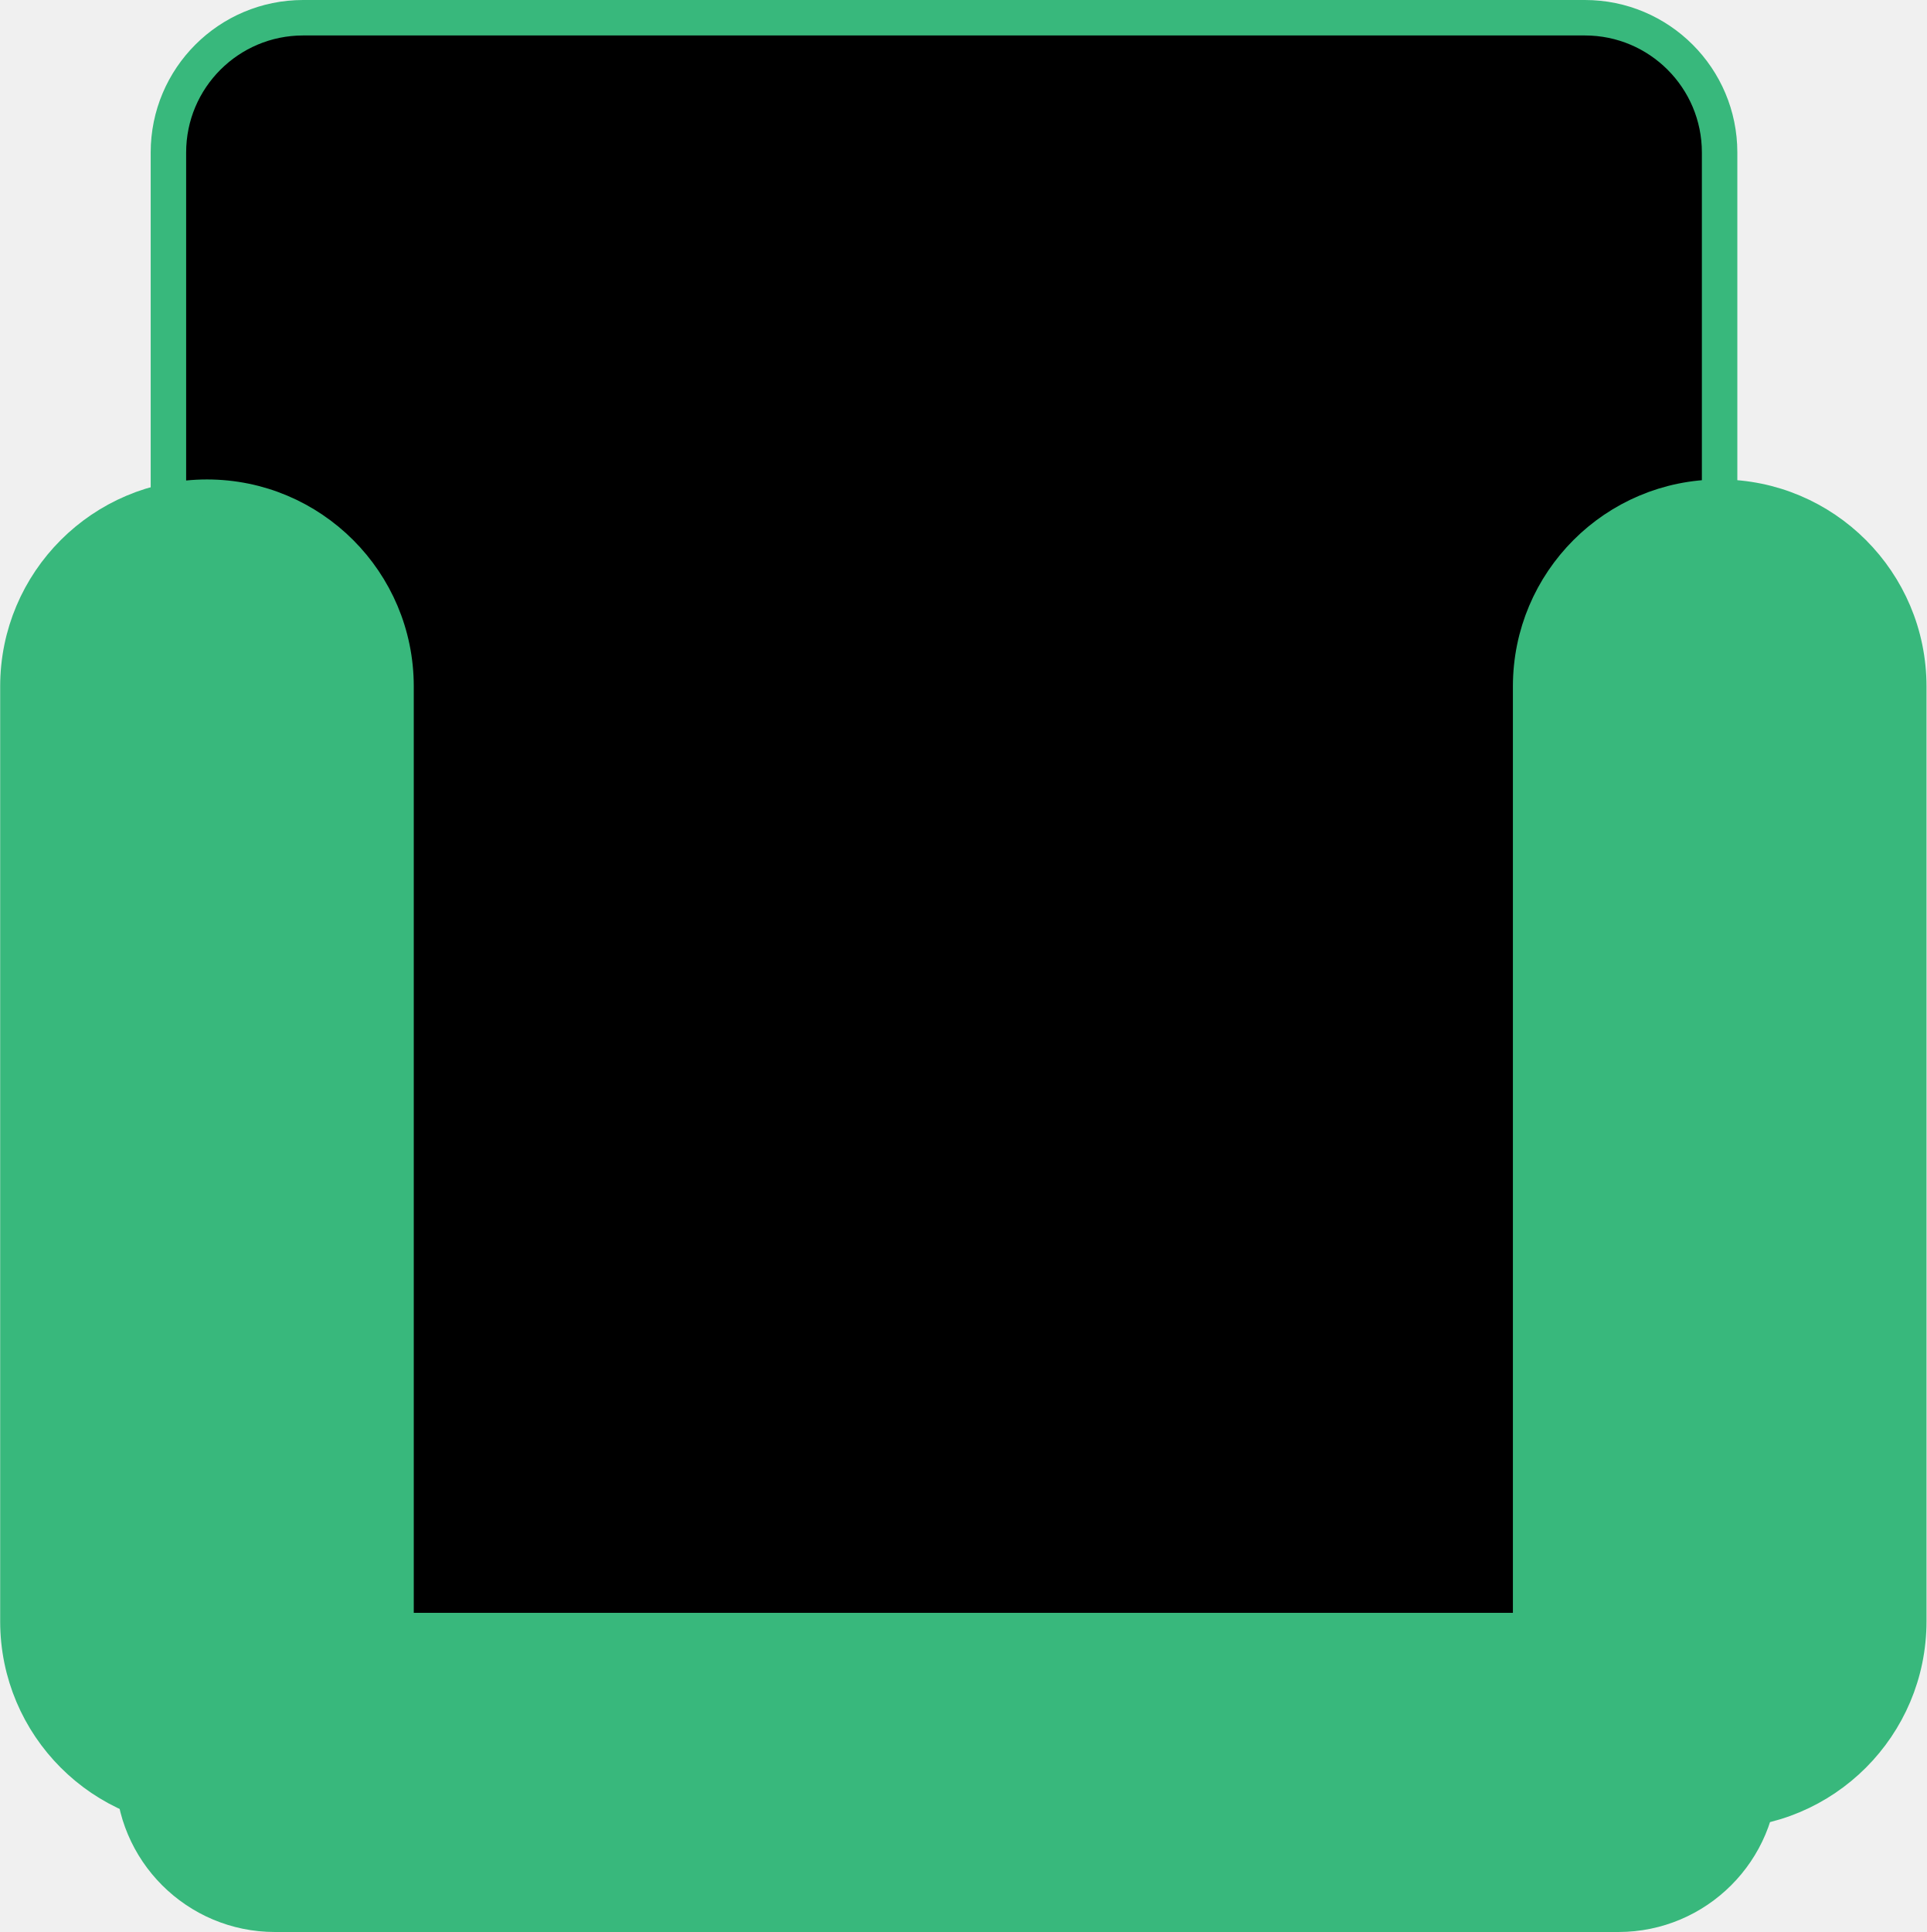
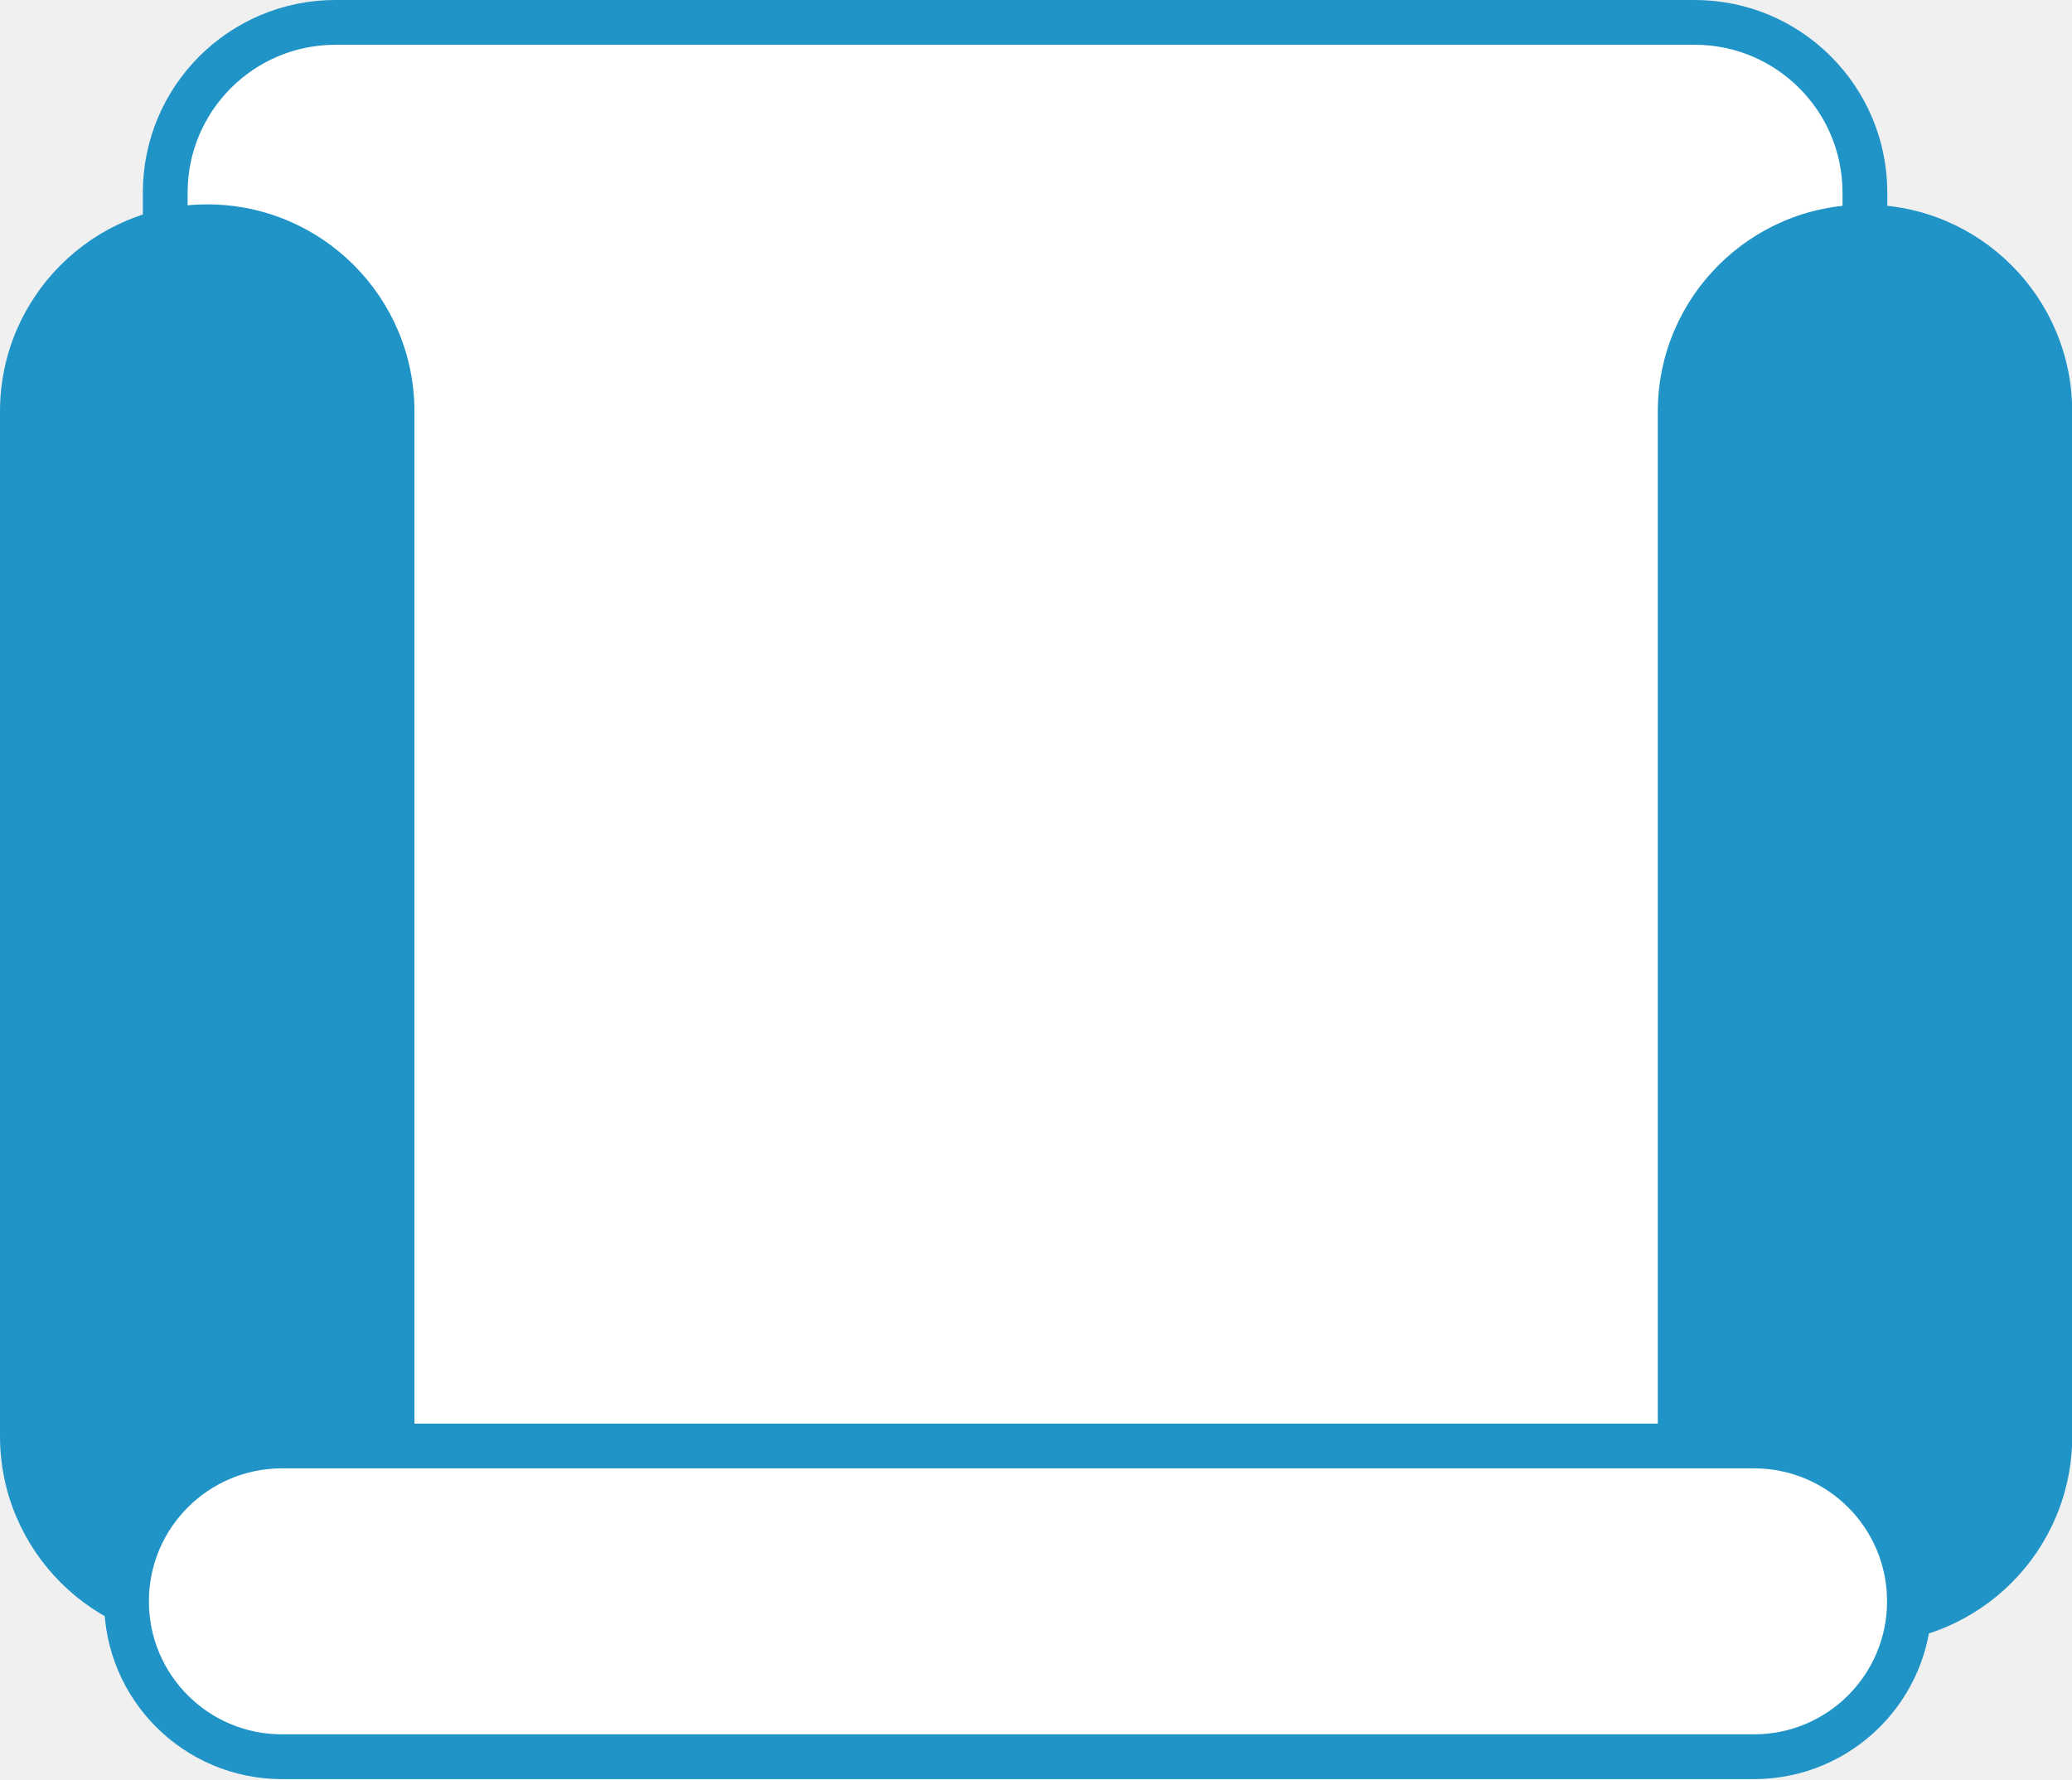
- <svg xmlns="http://www.w3.org/2000/svg" id="Layer_1" data-name="Layer 1" viewBox="0 0 108.67 108.96">
-   <defs>
-     <style>.cls-1{stroke:#38B87C;stroke-miterlimit:10;stroke-width:2px;}</style>
-   </defs>
-   <rect class="cls-1" x="37.44" y="34.03" width="98.96" height="87.5" rx="7.6" transform="translate(131.03 -36.44) rotate(90)" />
-   <rect class="cls-1" x="8.3" y="81.7" width="74.07" fill="#38B87C" stroke="#1446a0" height="21.33" rx="10.67" transform="translate(104.04 19.74) rotate(90)" />
-   <rect class="cls-1" x="93.63" y="81.7" width="74.07" fill="#38B87C" stroke="#1446a0" height="21.33" rx="10.67" transform="translate(189.37 -65.59) rotate(90)" />
-   <rect class="cls-1" fill="#38B87C" stroke="#1446a0" x="41.19" y="119.26" width="91.78" height="16" rx="8" transform="translate(140.48 227.22) rotate(-180)" />
+ <svg xmlns="http://www.w3.org/2000/svg" viewBox="0 0 92.54 79.48">
+   <g id="Layer_2" data-name="Layer 2">
+     <g id="Layer_1-2" data-name="Layer 1">
+       <rect x="10.06" y="-1.69" width="70.54" height="75.91" rx="7.6" transform="translate(81.6 -9.06) rotate(90)" fill="#fff" stroke="#2094c6" stroke-miterlimit="10" stroke-width="2" />
+       <rect x="-22.88" y="32.01" width="64.27" height="18.51" rx="9.25" transform="translate(50.52 32.01) rotate(90)" fill="#2094c6" />
+       <rect x="51.16" y="32.01" width="64.27" height="18.51" rx="9.25" transform="translate(124.56 -42.02) rotate(90)" fill="#2094c6" />
+       <rect x="5.66" y="64.6" width="79.63" height="13.88" rx="6.94" transform="translate(90.94 143.07) rotate(-180)" fill="#fff" stroke="#2094c6" stroke-miterlimit="10" stroke-width="2" />
+     </g>
+   </g>
</svg>
